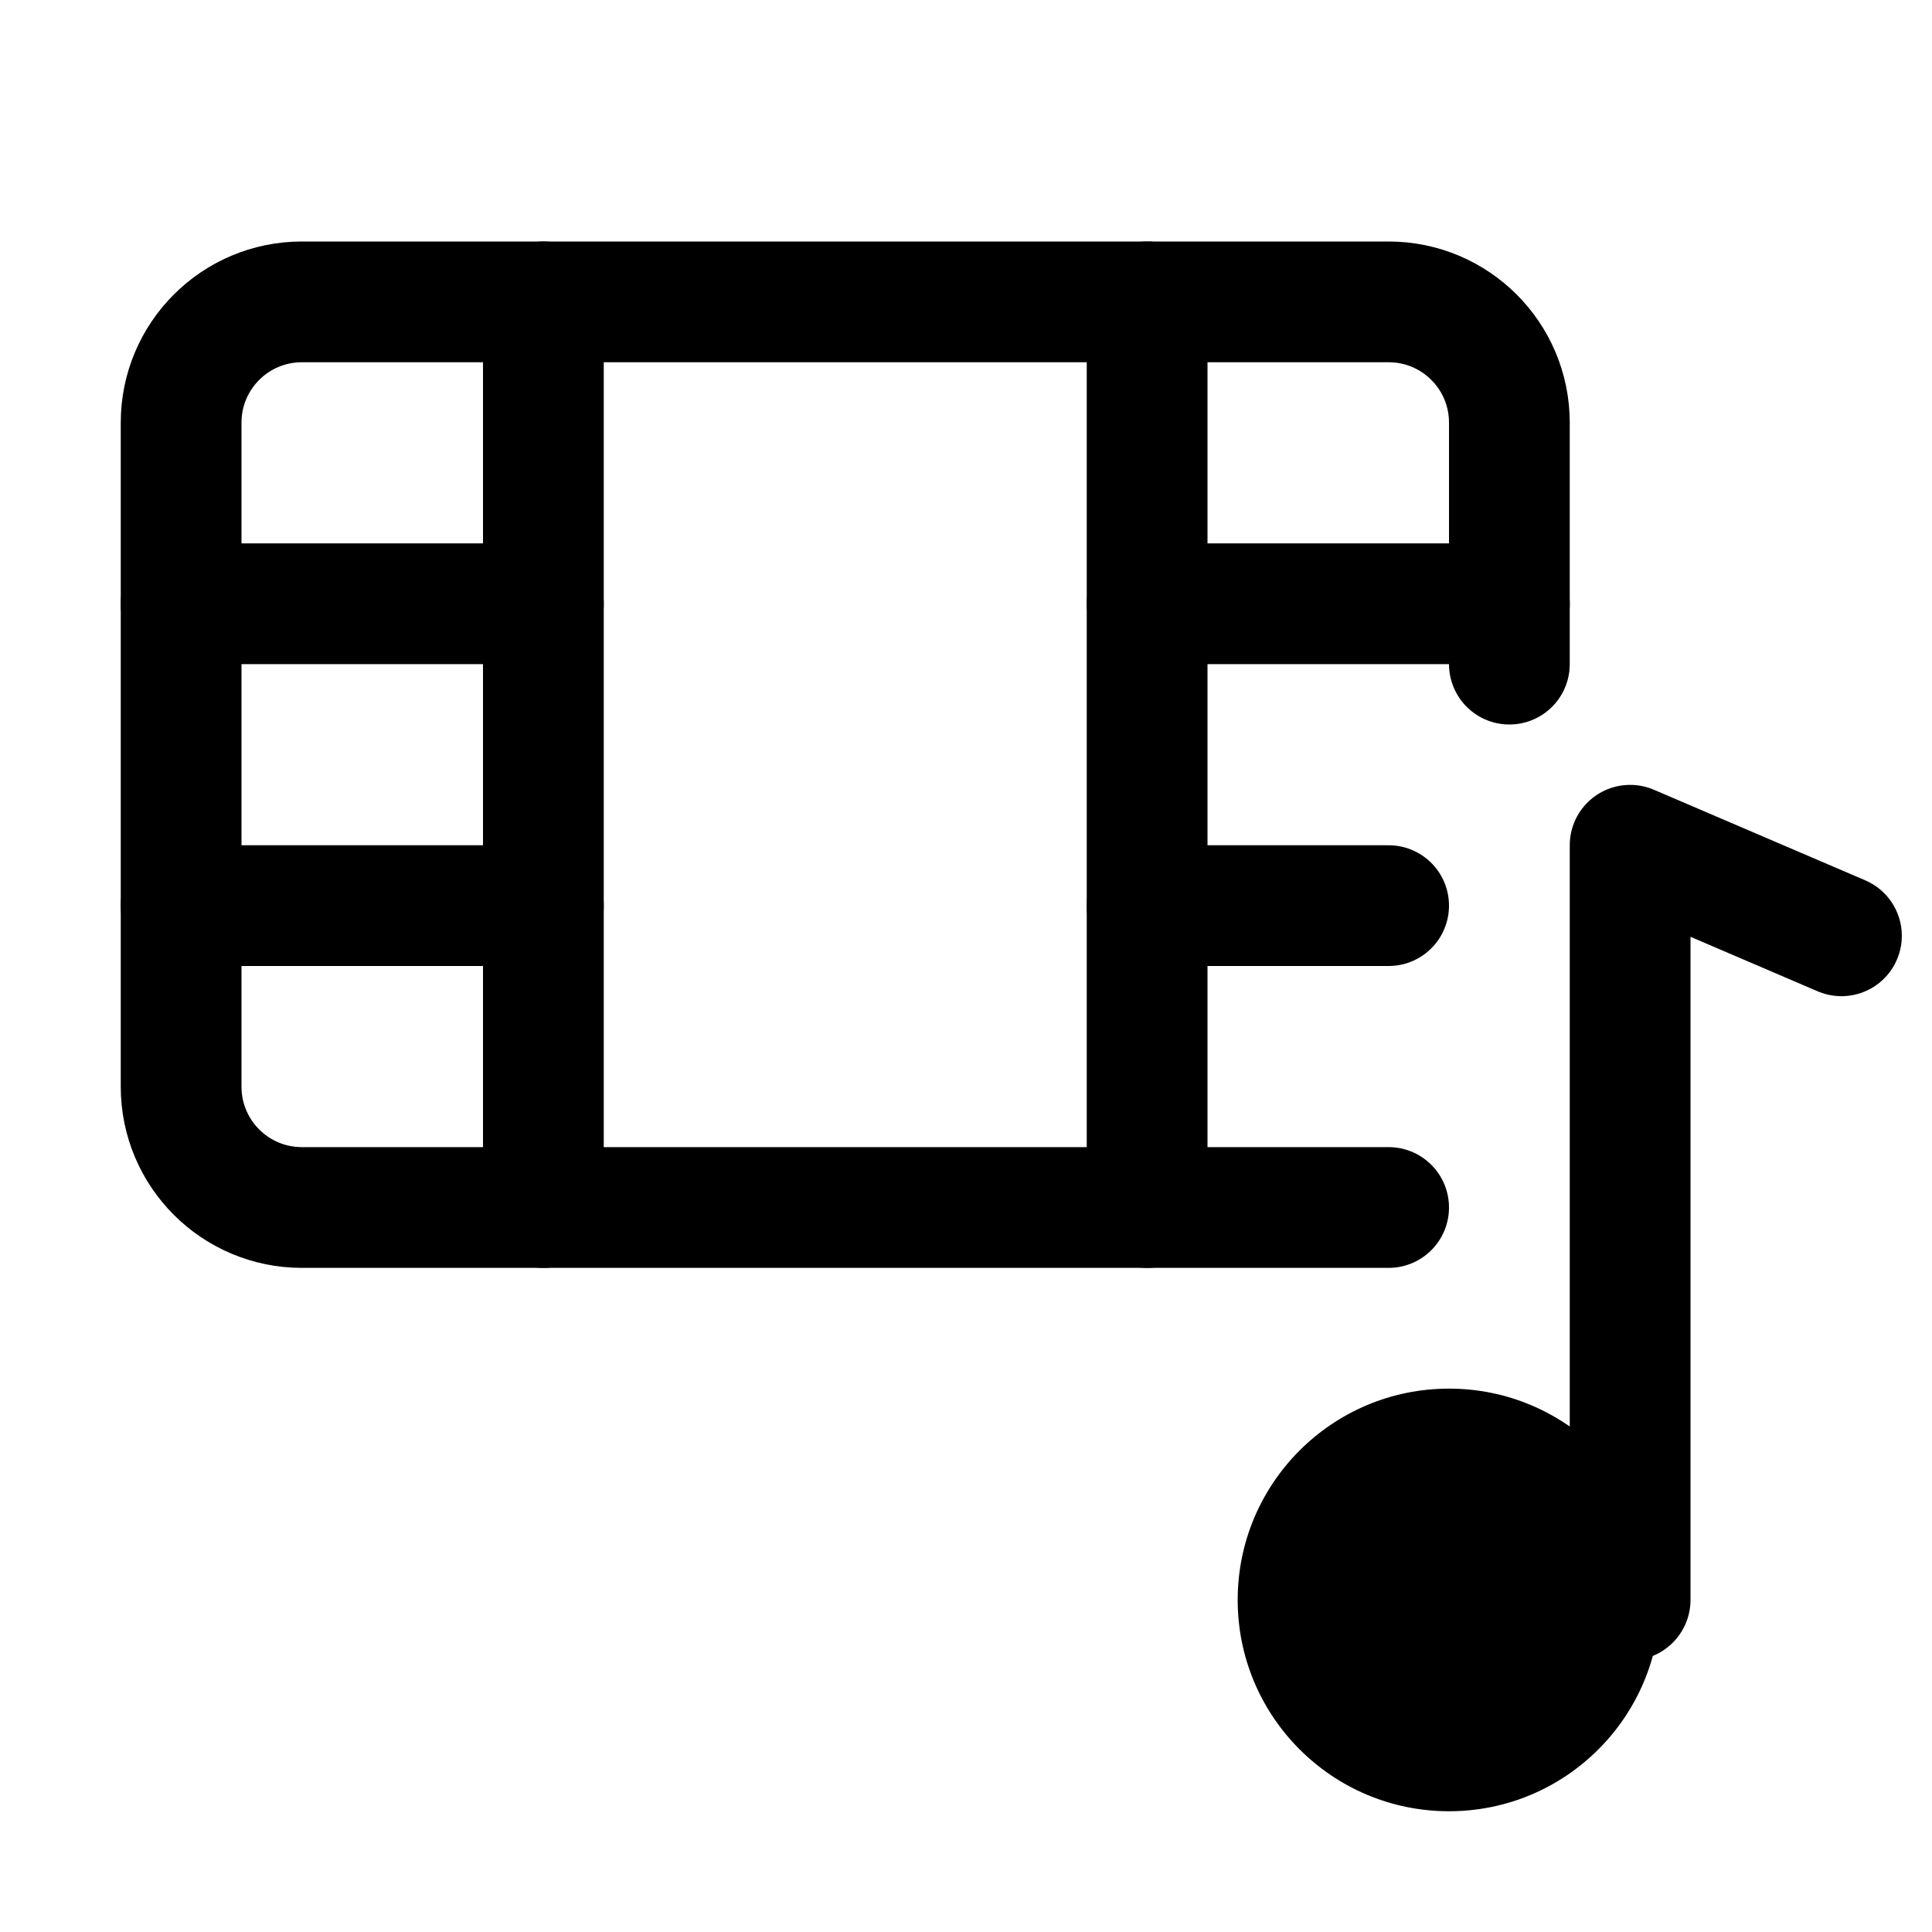
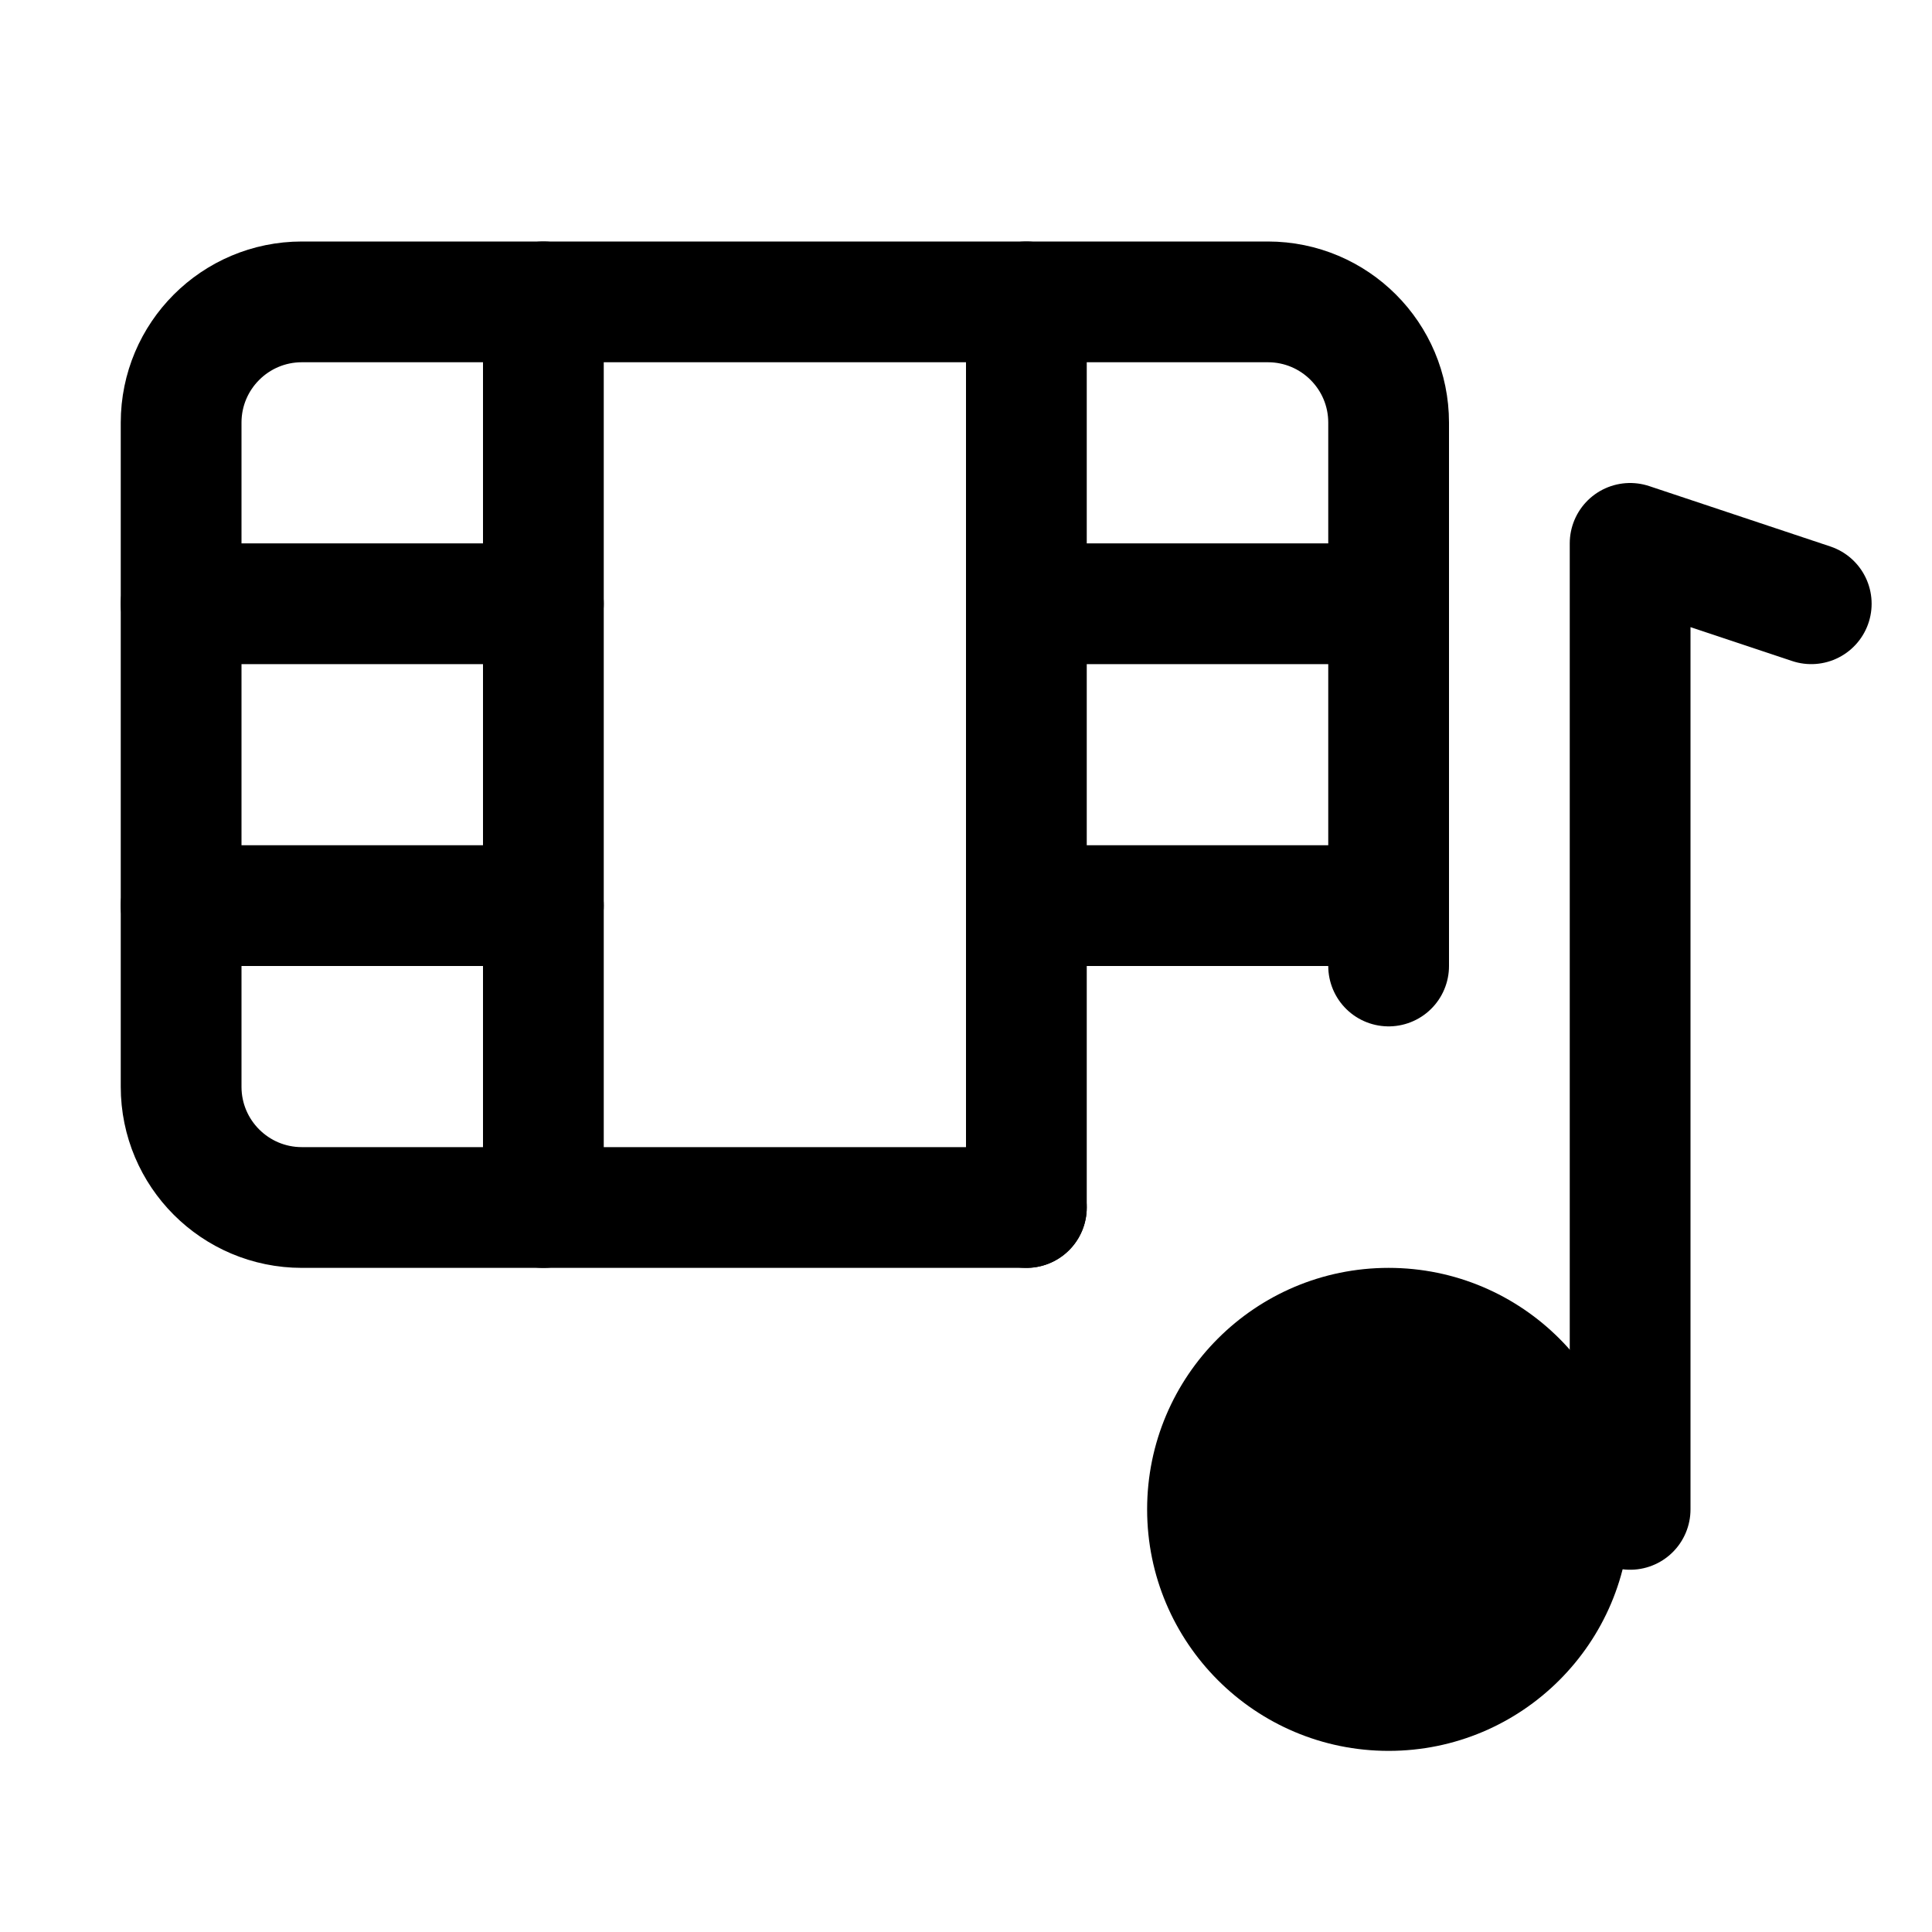
<svg xmlns="http://www.w3.org/2000/svg" width="16" height="16" viewBox="0 0 16 16" fill="none" stroke="currentColor" stroke-width="1" stroke-linecap="round" stroke-linejoin="round">
-   <path d="M11.5 10H2.5a1 1 0 0 1-1-1V3.5a1 1 0 0 1 1-1h9a1 1 0 0 1 1 1V5.5" />
-   <path d="M4.5 2.5V10M9.5 2.5V10" />
-   <path d="M1.5 5h3M1.5 7.5h3M12.5 5h-3M11.5 7.5h-2" />
+   <path d="M11.5 8V3.5a1 1 0 0 0-1-1h-8a1 1 0 0 0-1 1V9a1 1 0 0 0 1 1H8.5" />
+   <path d="M4.5 2.5V10M8.5 2.5V10" />
+   <path d="M1.5 5h3M1.5 7.5h3M11.5 5h-3M11.5 7.5h-3" />
  <g id="accent">
-     <path d="M13.5 13.25V7l1.75 .75" />
-     <circle cx="12" cy="13.25" r="1.75" fill="currentColor" stroke="none" />
+     <path d="M13.5 12.5v-8l1.5 .5" />
+     <circle cx="11.5" cy="12.5" r="2" fill="currentColor" stroke="none" />
  </g>
</svg>
